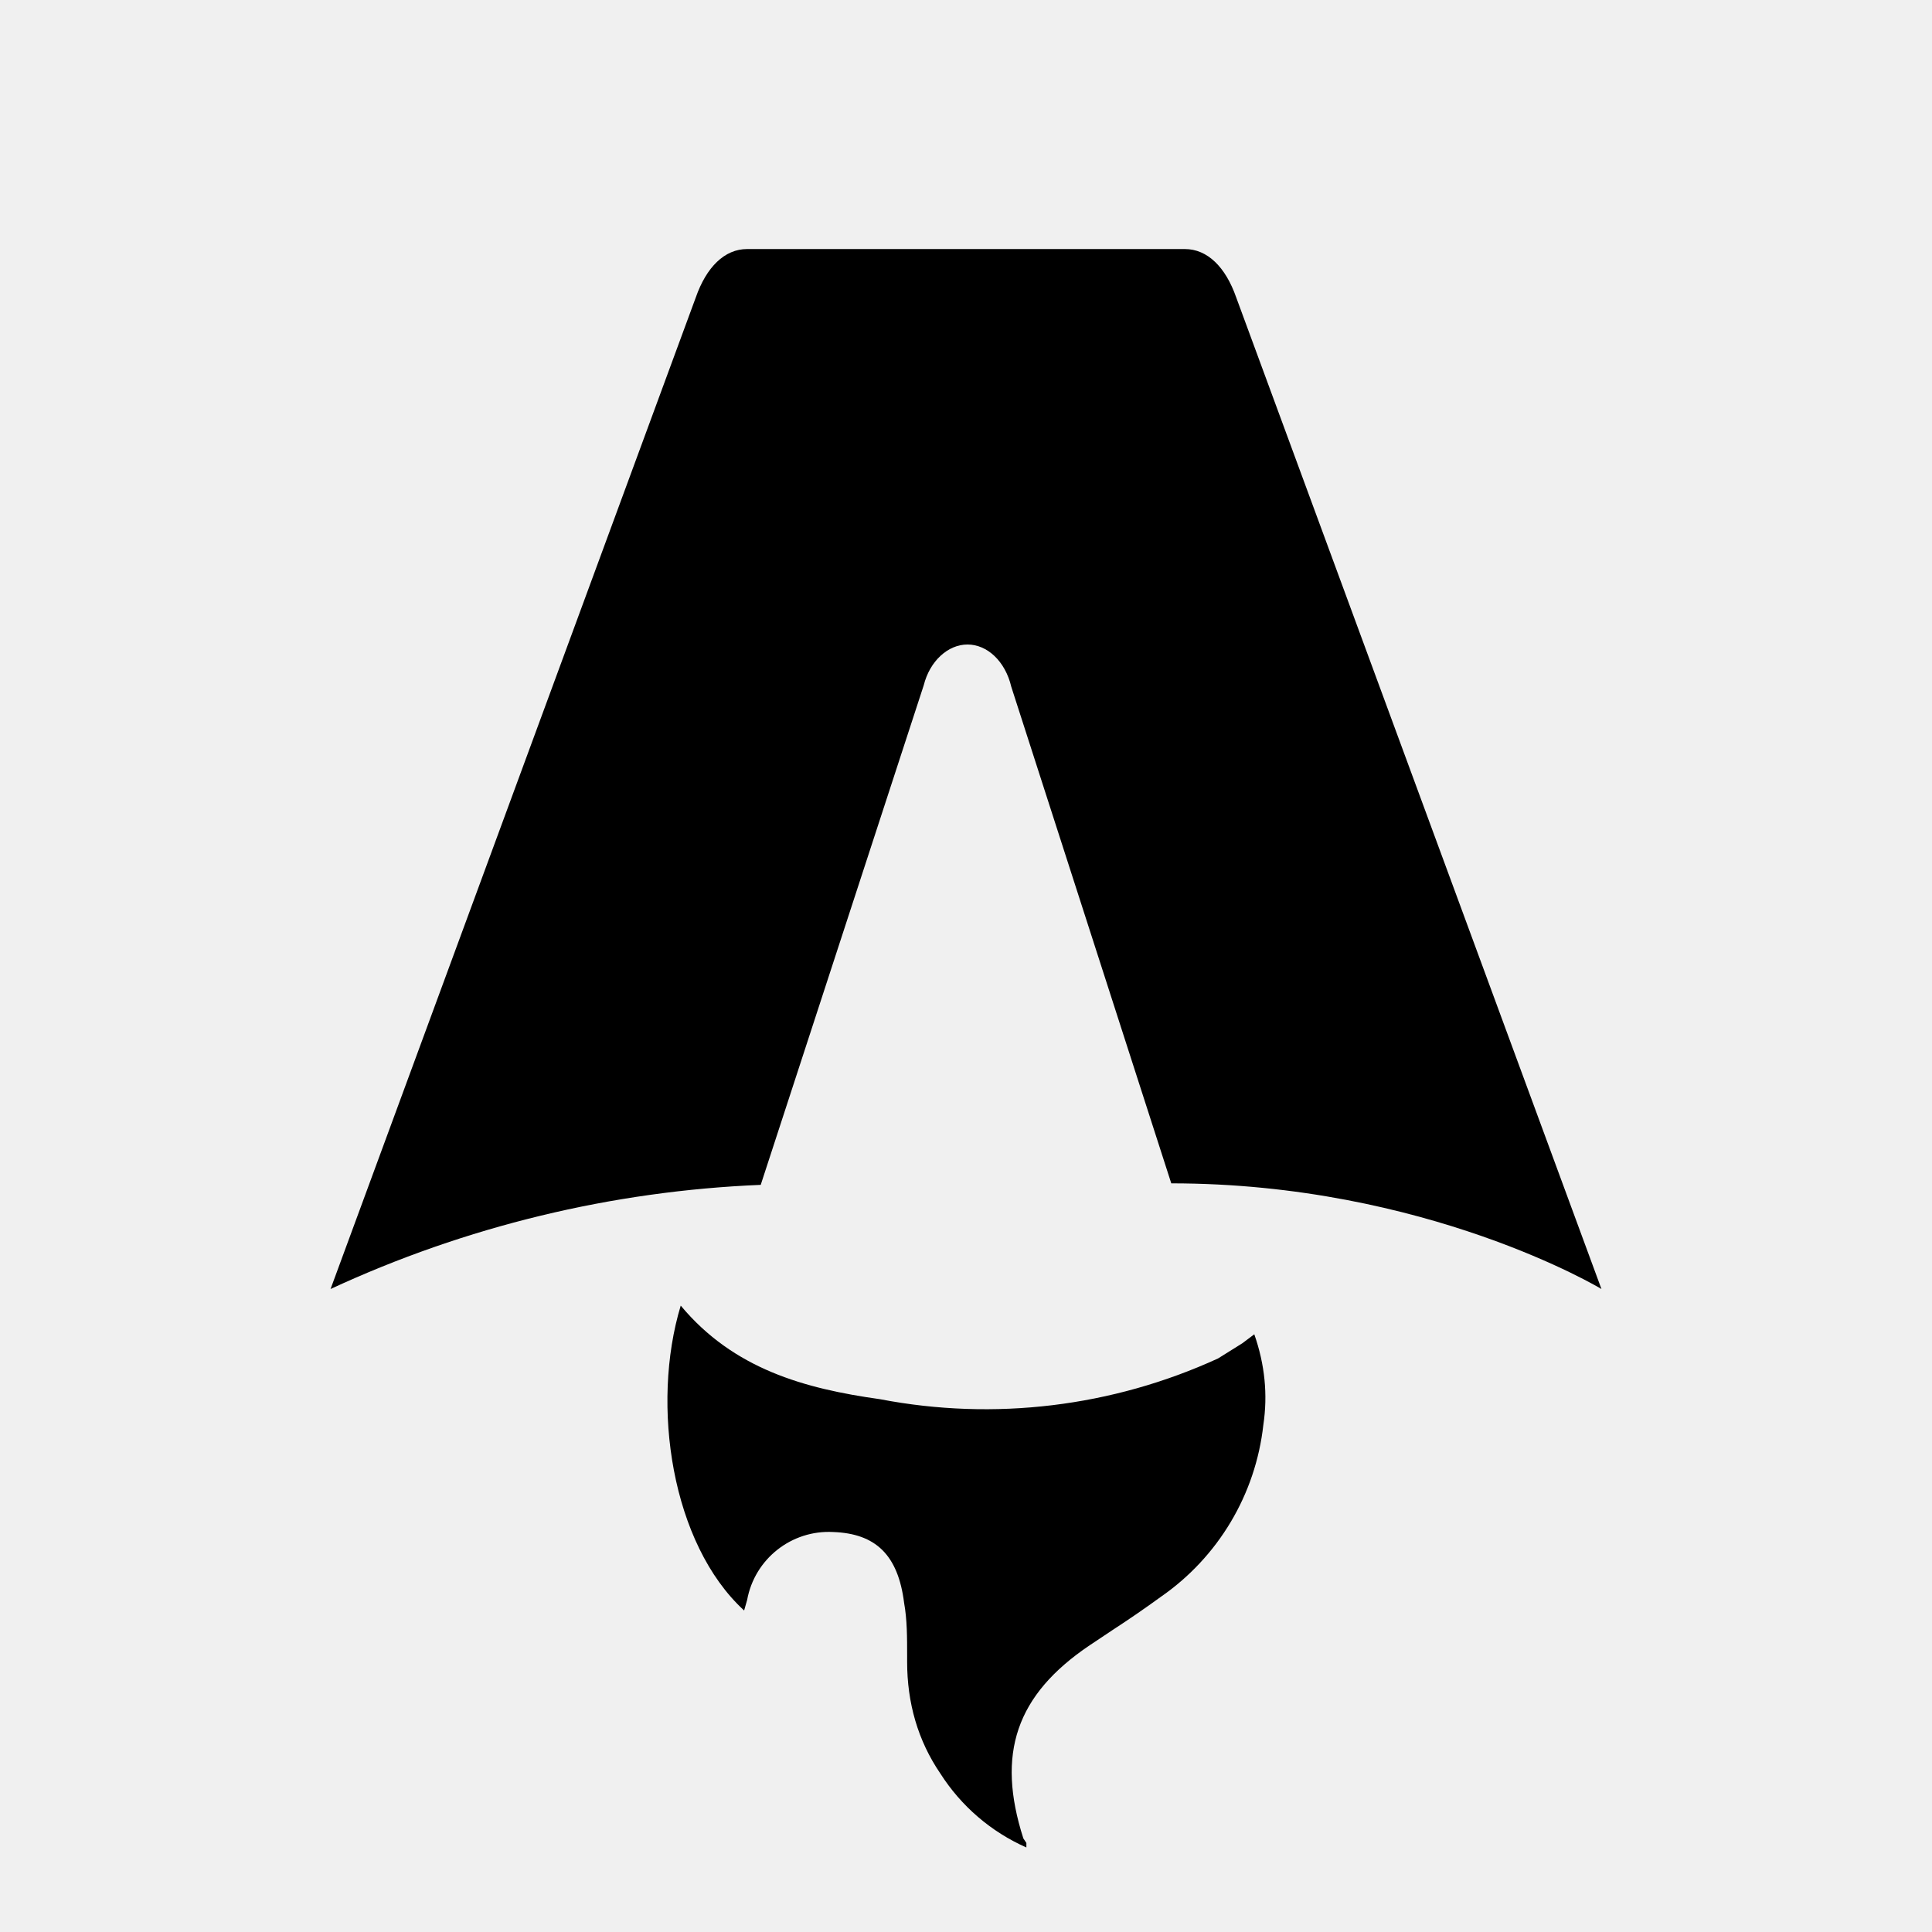
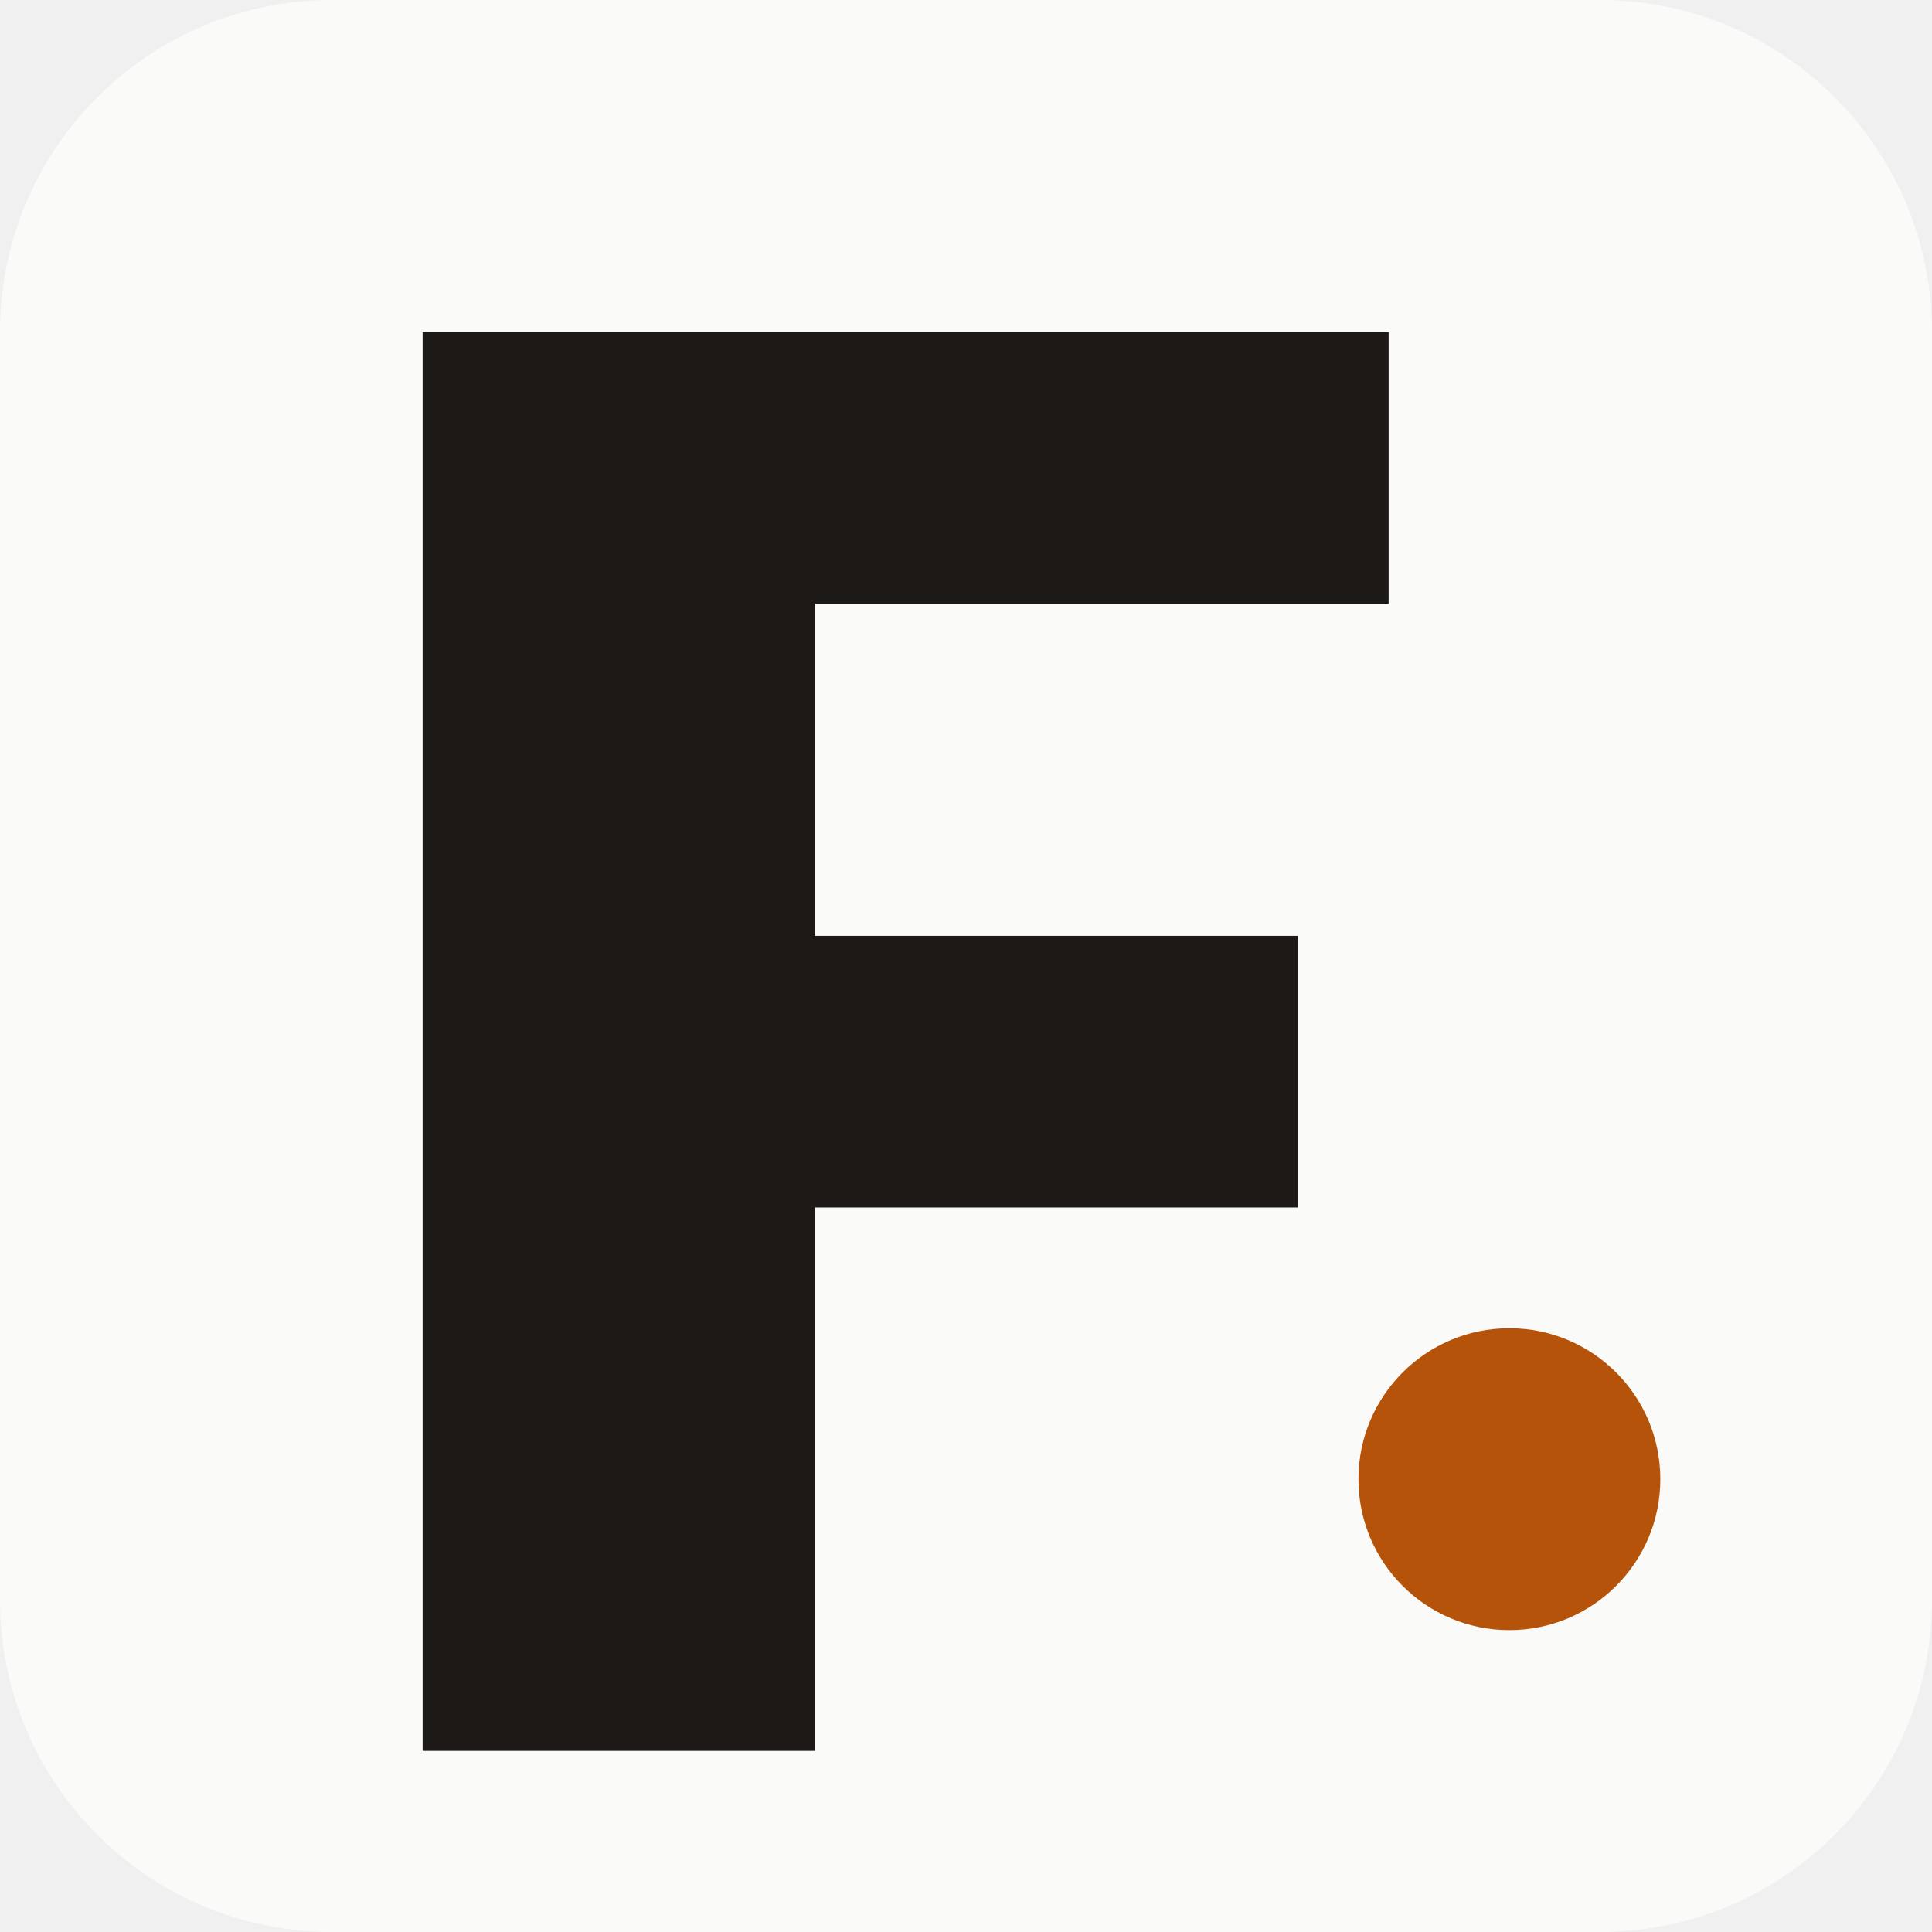
- <svg xmlns="http://www.w3.org/2000/svg" fill="none" viewBox="0 0 128 128">
-   <path d="M50.4 78.5a75.1 75.1 0 0 0-28.5 6.9l24.2-65.7c.7-2 1.9-3.2 3.4-3.2h29c1.5 0 2.7 1.2 3.4 3.2l24.2 65.7s-11.6-7-28.5-7L67 45.5c-.4-1.7-1.6-2.8-2.9-2.8-1.3 0-2.5 1.1-2.9 2.7L50.4 78.5Zm-1.1 28.2Zm-4.2-20.2c-2 6.6-.6 15.8 4.2 20.2a17.5 17.5 0 0 1 .2-.7 5.5 5.5 0 0 1 5.7-4.5c2.8.1 4.3 1.5 4.7 4.7.2 1.1.2 2.3.2 3.5v.4c0 2.7.7 5.2 2.2 7.4a13 13 0 0 0 5.7 4.9v-.3l-.2-.3c-1.8-5.6-.5-9.5 4.4-12.8l1.5-1a73 73 0 0 0 3.2-2.2 16 16 0 0 0 6.8-11.4c.3-2 .1-4-.6-6l-.8.6-1.6 1a37 37 0 0 1-22.4 2.7c-5-.7-9.7-2-13.2-6.2Z" />
+ <svg xmlns="http://www.w3.org/2000/svg" viewBox="0 0 128 128">
  <style>
-         path { fill: #000; }
-         @media (prefers-color-scheme: dark) {
-             path { fill: #FFF; }
-         }
-     </style>
+     .fg  { fill: #1C1917; }
+     .dot { fill: #B45309; }
+     @media (prefers-color-scheme: dark) {
+       .fg  { fill: #FAFAF9; }
+       .dot { fill: #FBBF24; }
+     }
+   </style>
+   <rect width="128" height="128" rx="22" fill="#FAFAF9" />
+   <path class="fg" d="M28 22h64v18H54v22h32v18H54v36H28V22z" />
+   <circle class="dot" cx="100" cy="98" r="10" />
</svg>
